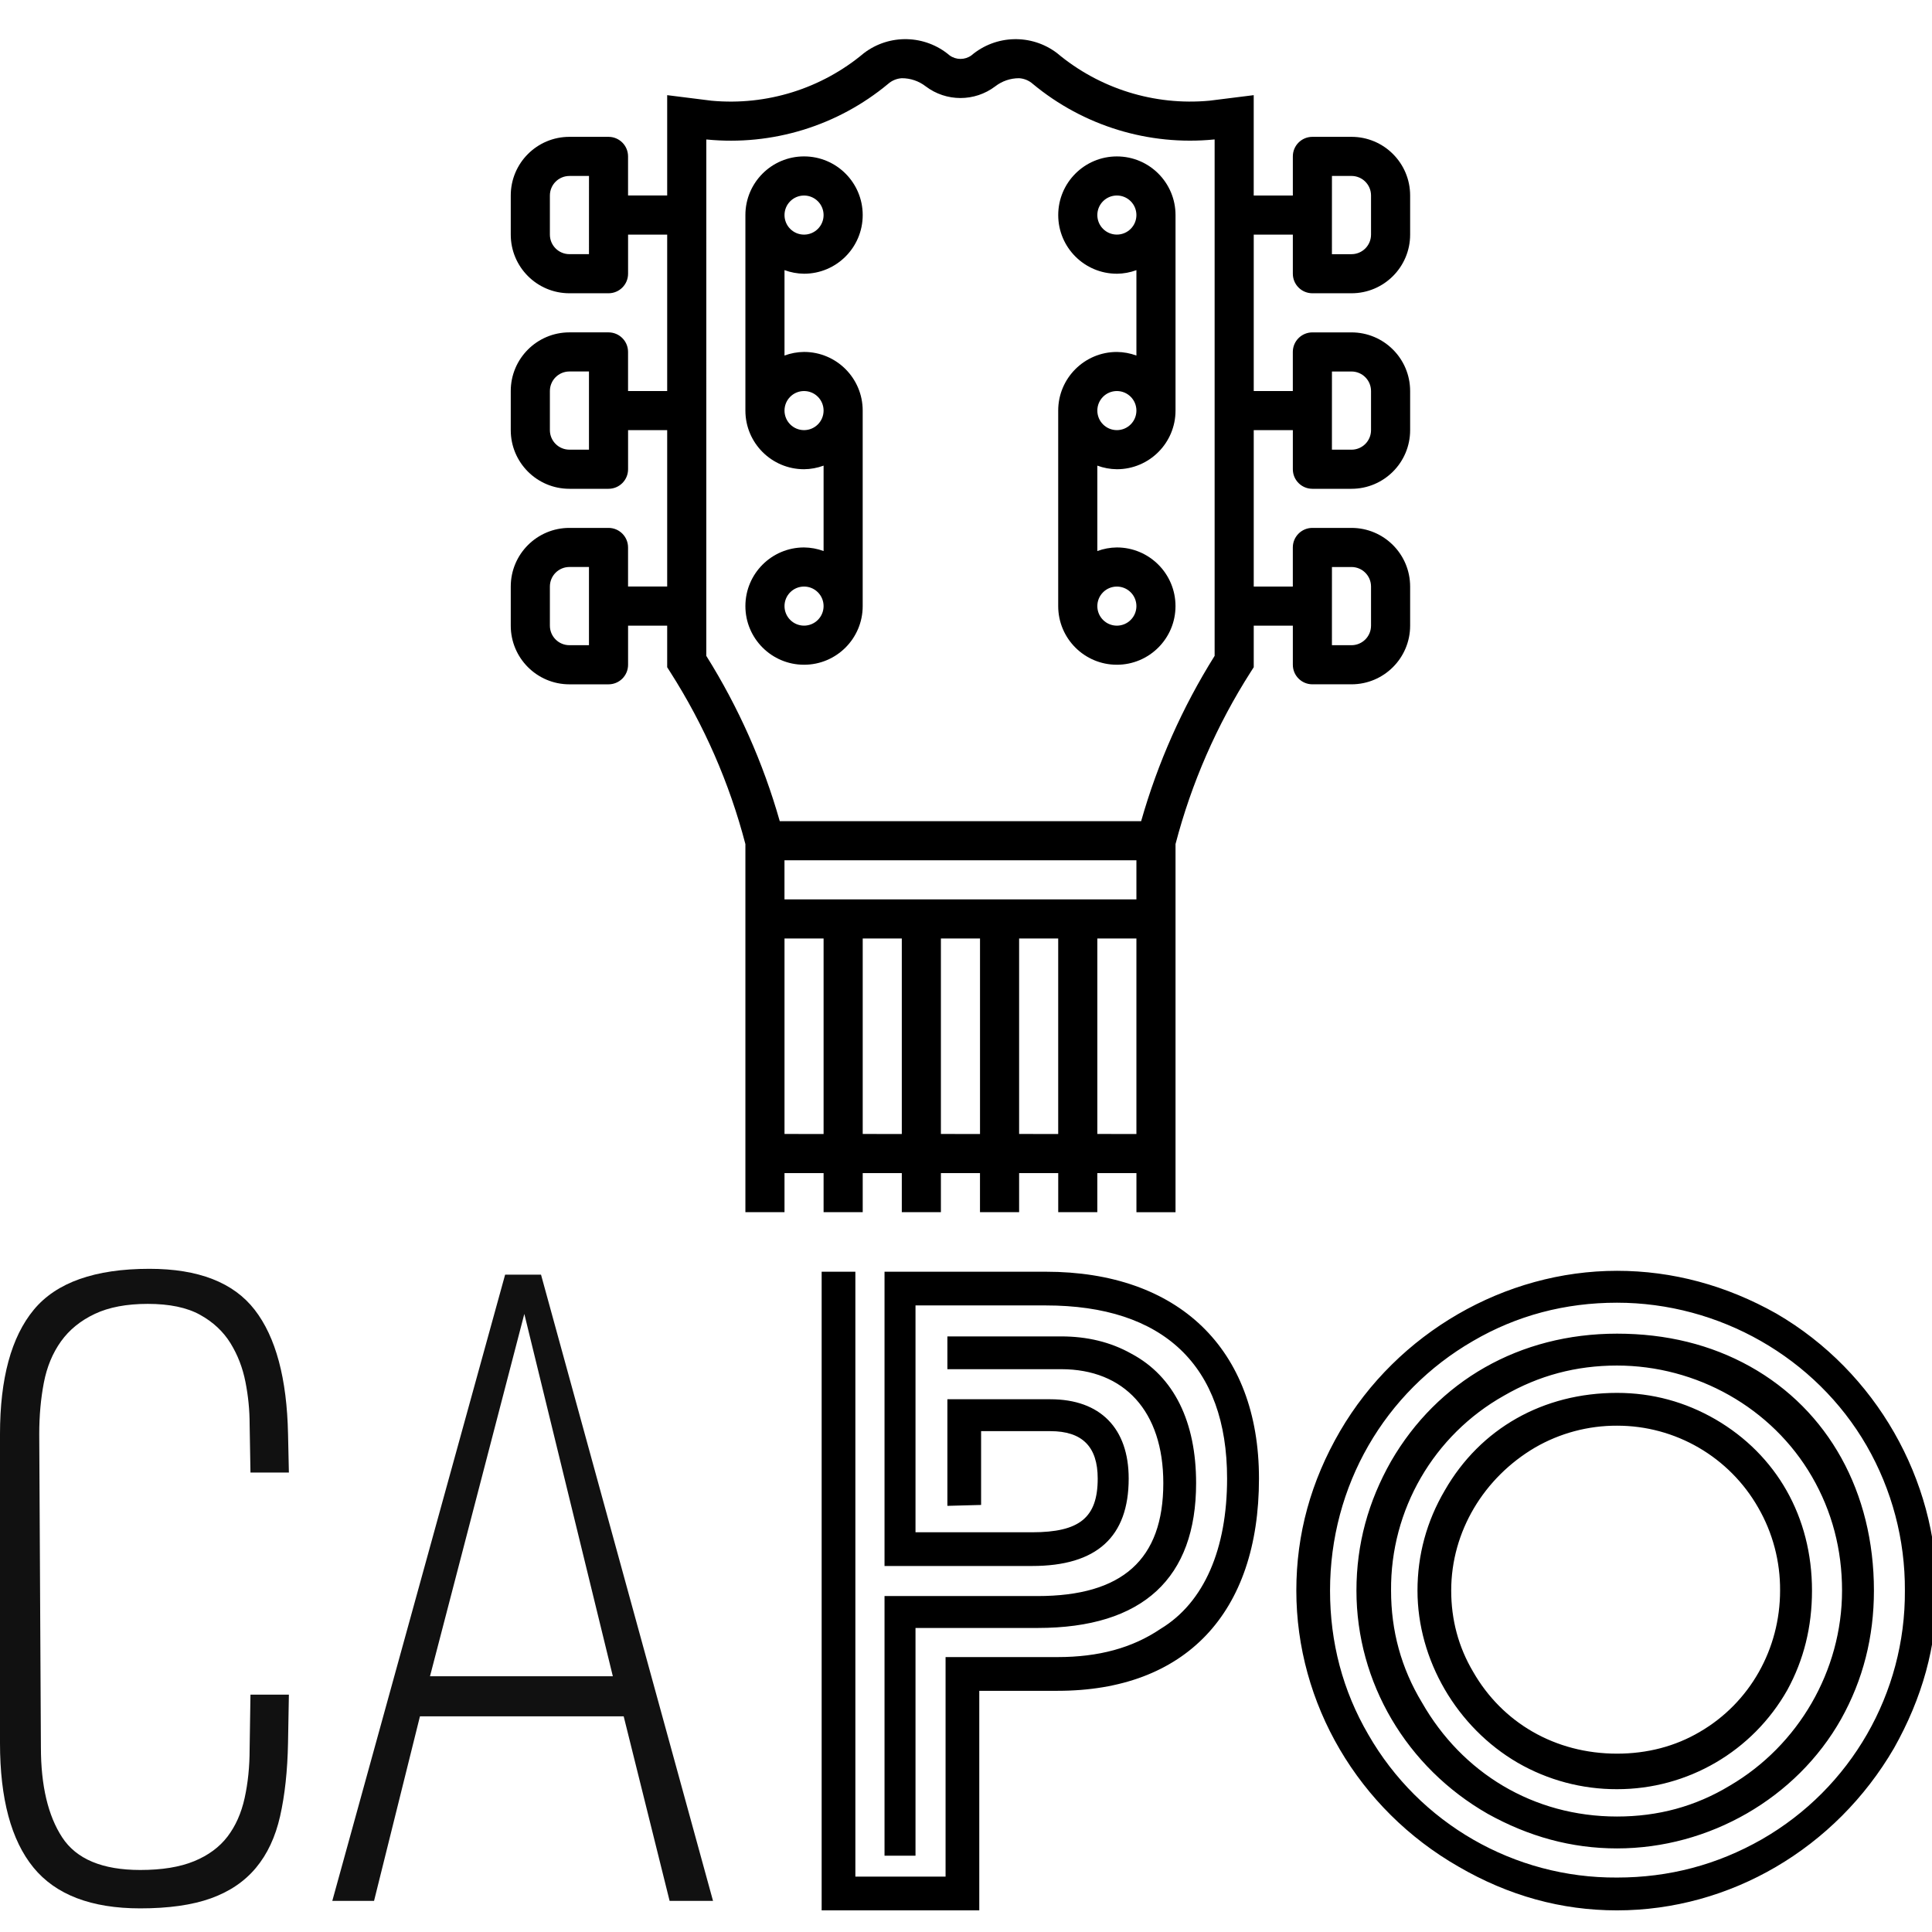
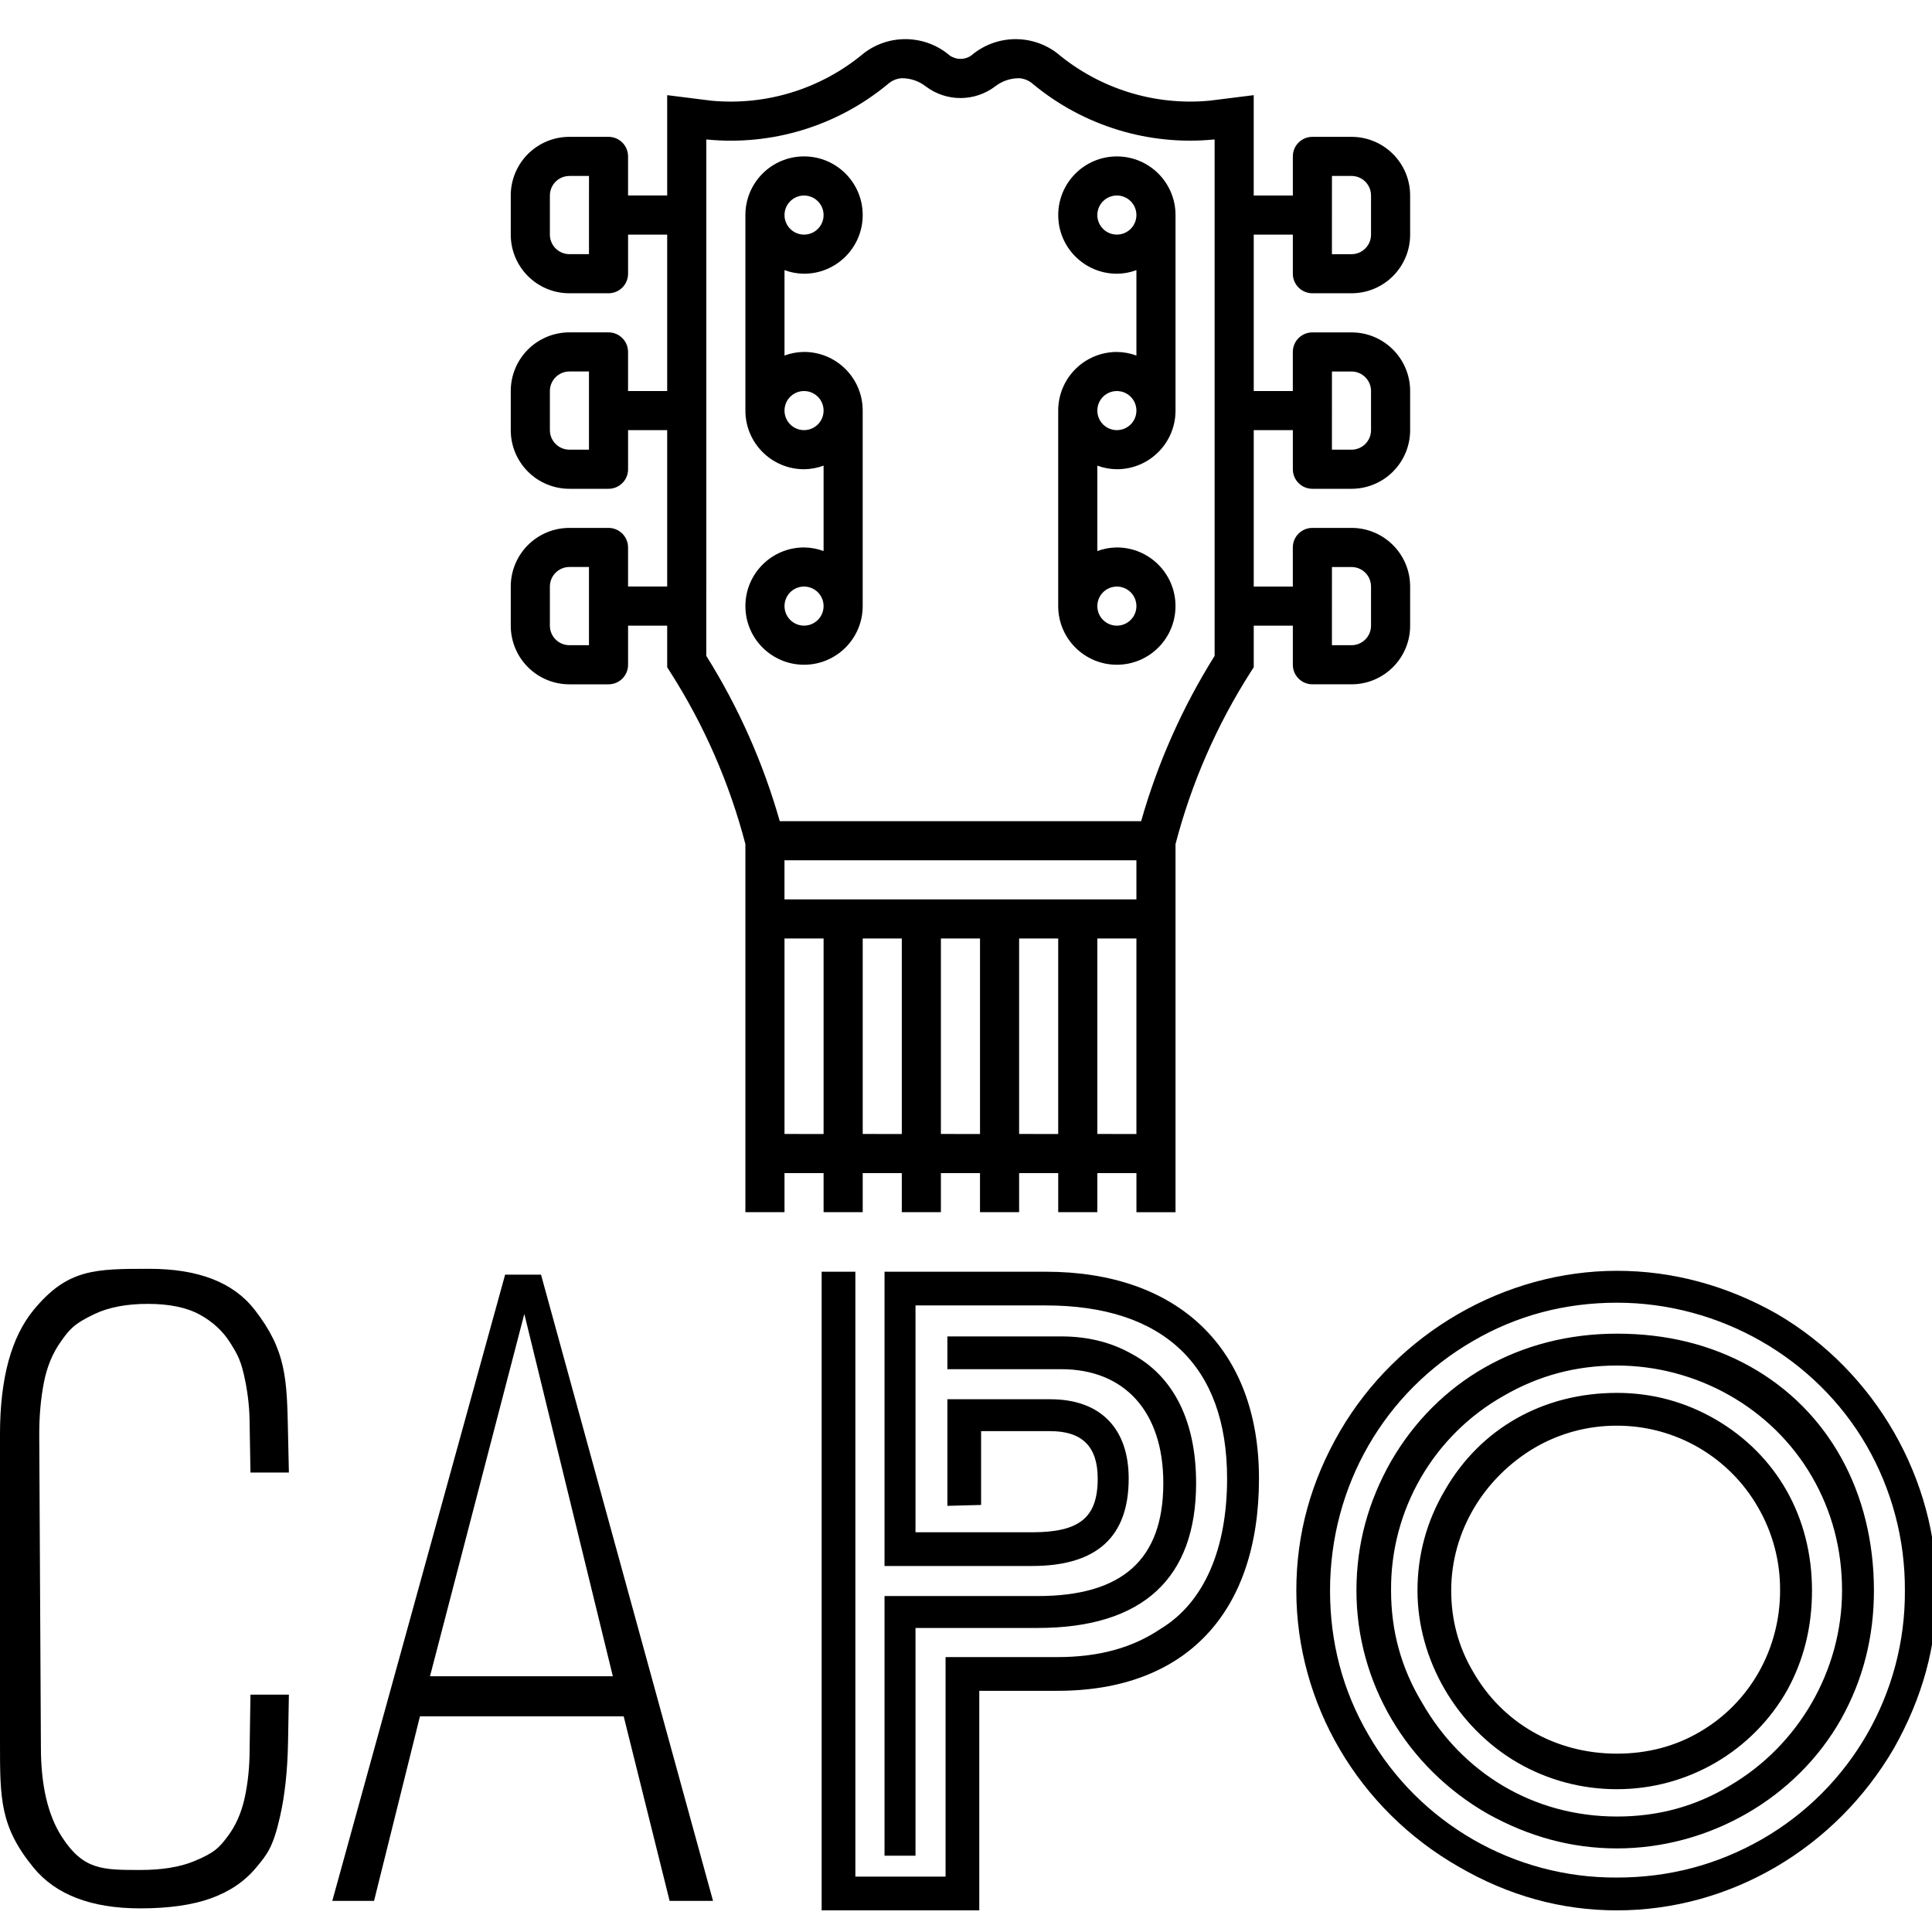
<svg xmlns="http://www.w3.org/2000/svg" viewBox="0 0 87 87">
-   <path d="M27.403 13.206h-1.761A2.641 2.641 0 0 1 23 10.566V8.803a2.641 2.641 0 0 1 2.642-2.641h1.76a.88.88 0 0 1 .88.88v1.761h1.762V4.285l1.995.25a9.333 9.333 0 0 0 6.867-2.145 3.082 3.082 0 0 1 3.857.105.836.836 0 0 0 .979 0 3.082 3.082 0 0 1 3.857-.104 9.333 9.333 0 0 0 6.867 2.143l1.99-.249v4.52h1.762V7.042a.88.88 0 0 1 .88-.88h1.76A2.641 2.641 0 0 1 63.5 8.804v1.761a2.641 2.641 0 0 1-2.641 2.641h-1.761a.88.88 0 0 1-.88-.88v-1.76h-1.761v7.043h1.76v-1.761a.88.88 0 0 1 .881-.88h1.76a2.641 2.641 0 0 1 2.642 2.64v1.761a2.641 2.641 0 0 1-2.641 2.642h-1.761a.88.88 0 0 1-.88-.88v-1.762h-1.761v7.044h1.76v-1.761a.88.88 0 0 1 .881-.88h1.76a2.641 2.641 0 0 1 2.642 2.64v1.762a2.641 2.641 0 0 1-2.641 2.641h-1.761a.88.88 0 0 1-.88-.88v-1.761h-1.761v1.872l-.138.215a27.117 27.117 0 0 0-3.384 7.748v16.578h-1.76v-1.761h-1.762v1.76h-1.76v-1.76h-1.761v1.76H44.13v-1.76h-1.76v1.76h-1.761v-1.76h-1.76v1.76h-1.762v-1.76h-1.76v1.76h-1.761V38.01a27.117 27.117 0 0 0-3.385-7.748l-.137-.215v-1.872h-1.761v1.76a.88.88 0 0 1-.88.881h-1.761A2.641 2.641 0 0 1 23 28.174v-1.761a2.641 2.641 0 0 1 2.642-2.641h1.76a.88.88 0 0 1 .88.88v1.76h1.762V19.37h-1.761v1.761a.88.88 0 0 1-.88.88h-1.761A2.641 2.641 0 0 1 23 19.37v-1.761a2.641 2.641 0 0 1 2.642-2.642h1.76a.88.88 0 0 1 .88.88v1.762h1.762v-7.044h-1.761v1.761a.88.88 0 0 1-.88.88Zm-.88-5.282h-.881a.88.88 0 0 0-.88.88v1.761a.88.88 0 0 0 .88.88h.88Zm33.455 3.522h.88a.88.88 0 0 0 .881-.88V8.803a.88.88 0 0 0-.88-.88h-.88Zm0 8.804h.88a.88.88 0 0 0 .881-.88v-1.761a.88.88 0 0 0-.88-.88h-.88Zm0 8.804h.88a.88.88 0 0 0 .881-.88v-1.761a.88.88 0 0 0-.88-.88h-.88Zm-33.456-3.522h-.88a.88.88 0 0 0-.88.88v1.762a.88.88 0 0 0 .88.88h.88Zm0-8.804h-.88a.88.88 0 0 0-.88.88v1.761a.88.88 0 0 0 .88.88h.88ZM35.326 40.5h15.848v-1.761H35.326Zm15.848 10.565V42.26h-1.76v8.804Zm-3.522 0V42.26h-1.76v8.804Zm-3.521 0V42.26H42.37v8.804Zm-3.522 0V42.26h-1.76v8.804Zm-3.522 0V42.26h-1.76v8.804Zm-5.282-21.531a28.897 28.897 0 0 1 3.308 7.444h16.274a28.897 28.897 0 0 1 3.309-7.444V6.28h-.016a11.08 11.08 0 0 1-8.172-2.502 1.027 1.027 0 0 0-.616-.256 1.744 1.744 0 0 0-1.075.366 2.593 2.593 0 0 1-3.132 0 1.749 1.749 0 0 0-1.076-.366 1.027 1.027 0 0 0-.616.255 11.078 11.078 0 0 1-8.17 2.505h-.017Z" />
-   <path d="M50.294 12.326a2.641 2.641 0 1 1 2.641-2.641v8.804a2.641 2.641 0 0 1-2.641 2.641 2.611 2.611 0 0 1-.88-.162v3.846a2.611 2.611 0 0 1 .88-.162 2.641 2.641 0 1 1-2.642 2.641V18.49a2.641 2.641 0 0 1 2.642-2.641 2.611 2.611 0 0 1 .88.162v-3.846a2.611 2.611 0 0 1-.88.162Zm0-3.522a.88.88 0 1 0 .88.88.88.88 0 0 0-.88-.88Zm0 19.37a.88.88 0 1 0-.88-.88.88.88 0 0 0 .88.88Zm0-10.565a.88.88 0 1 0 .88.88.88.88 0 0 0-.88-.88ZM36.207 7.043a2.641 2.641 0 0 1 0 5.283 2.611 2.611 0 0 1-.88-.162v3.846a2.611 2.611 0 0 1 .88-.162 2.641 2.641 0 0 1 2.641 2.641v8.804a2.641 2.641 0 1 1-2.641-2.641 2.611 2.611 0 0 1 .88.162v-3.846a2.611 2.611 0 0 1-.88.162 2.641 2.641 0 0 1-2.641-2.641V9.685a2.641 2.641 0 0 1 2.64-2.642Zm0 19.37a.88.88 0 1 0 .88.88.88.88 0 0 0-.88-.88Zm0-7.044a.88.88 0 1 0-.88-.88.88.88 0 0 0 .88.88Zm0-8.804a.88.88 0 1 0-.88-.88.88.88 0 0 0 .88.88Z" />
-   <path d="M12.97 78.492c-.024 1.254-.144 2.35-.356 3.29s-.577 1.716-1.09 2.33-1.19 1.072-2.03 1.373-1.9.451-3.178.451c-2.205 0-3.81-.614-4.812-1.842S0 80.998 0 78.492V64.581c0-2.506.507-4.375 1.522-5.602s2.75-1.843 5.208-1.843c2.205 0 3.784.615 4.737 1.843s1.453 3.096 1.504 5.602l.038 1.73h-1.73l-.038-2.181c0-.626-.062-1.26-.188-1.9s-.351-1.221-.676-1.747-.784-.954-1.373-1.279-1.372-.489-2.35-.489c-.953 0-1.748.15-2.387.452s-1.147.714-1.523 1.24-.633 1.147-.77 1.861-.207 1.486-.207 2.313l.075 14.099c0 1.73.32 3.083.959 4.06s1.81 1.467 3.515 1.467c.978 0 1.786-.132 2.425-.395s1.141-.633 1.504-1.109.62-1.053.77-1.73.226-1.415.226-2.218l.038-2.444h1.73zm17.183 7.106-2.068-8.31h-9.174l-2.067 8.31h-1.88L22.746 57.4h1.617l7.745 28.198h-1.955zm-6.542-26.431-4.248 16.317h8.234z" fill="#111" />
-   <path d="M37 57.267h1.518v27.24h4.062V74.62h5.046c1.846 0 3.364-.41 4.636-1.271 1.97-1.19 2.995-3.61 2.995-6.77 0-5.087-2.872-7.794-8.164-7.794h-5.867V69h5.251c2.134 0 2.954-.656 2.954-2.42 0-1.436-.697-2.134-2.133-2.134H44.18v3.323l-1.518.041v-4.8h4.636c2.256 0 3.528 1.313 3.528 3.57 0 2.625-1.436 3.938-4.349 3.938h-6.646V57.267h7.262c5.948 0 9.6 3.446 9.6 9.312 0 6.072-3.323 9.56-9.067 9.56h-3.528v9.887H37v-28.76zm2.831 14.605h6.892c3.816 0 5.662-1.641 5.662-5.087 0-3.241-1.764-5.129-4.595-5.129h-5.128V60.18h5.128c1.149 0 2.215.247 3.16.78 1.927 1.026 2.912 3.077 2.912 5.826 0 4.266-2.38 6.523-7.139 6.523h-5.497v10.256h-1.395V71.872zm32.985 14.154c-2.503 0-4.882-.657-7.139-1.97-4.513-2.584-7.302-7.343-7.302-12.43 0-2.544.656-4.923 1.969-7.18 2.585-4.43 7.426-7.22 12.472-7.22 2.502 0 4.923.656 7.18 1.928 4.512 2.625 7.22 7.508 7.22 12.472 0 2.502-.657 4.84-1.928 7.097-2.626 4.513-7.385 7.303-12.472 7.303zm0-27.364c-2.339 0-4.513.574-6.482 1.723-3.98 2.297-6.441 6.523-6.441 11.24 0 2.34.574 4.513 1.723 6.483a12.82 12.82 0 0 0 11.2 6.44c2.338 0 4.513-.574 6.523-1.722a12.82 12.82 0 0 0 6.44-11.2 12.93 12.93 0 0 0-1.722-6.523c-2.298-3.98-6.646-6.441-11.241-6.441zm0 24.574c-2.052 0-3.98-.533-5.826-1.56-3.651-2.091-5.908-5.907-5.908-10.05 0-2.093.534-4.02 1.56-5.826 2.092-3.61 5.784-5.744 10.174-5.744 2.215 0 4.225.493 5.99 1.477 3.528 1.97 5.579 5.662 5.579 10.093 0 2.092-.492 4.02-1.477 5.784-2.01 3.57-5.949 5.826-10.092 5.826zm0-21.744c-1.846 0-3.528.452-5.087 1.354a9.97 9.97 0 0 0-5.088 8.78c0 1.805.452 3.487 1.395 5.046 1.805 3.159 5.005 5.128 8.78 5.128 1.846 0 3.528-.451 5.087-1.395 3.077-1.805 5.046-5.17 5.046-8.78 0-1.846-.451-3.569-1.354-5.128-1.805-3.118-5.21-5.005-8.78-5.005zm0 19.077a8.89 8.89 0 0 1-4.472-1.19c-2.749-1.6-4.513-4.635-4.513-7.753 0-1.6.41-3.118 1.23-4.513 1.6-2.79 4.432-4.39 7.755-4.39 1.6 0 3.077.41 4.43 1.19 2.75 1.6 4.35 4.39 4.35 7.713 0 1.64-.37 3.118-1.108 4.471a8.796 8.796 0 0 1-7.672 4.472zm0-16.369a7.322 7.322 0 0 0-3.693.985c-2.297 1.353-3.774 3.774-3.774 6.44 0 1.313.328 2.544.985 3.652 1.313 2.297 3.692 3.692 6.482 3.692 1.354 0 2.625-.328 3.733-.984 2.256-1.313 3.61-3.734 3.61-6.36a7.361 7.361 0 0 0-.984-3.733 7.307 7.307 0 0 0-6.36-3.692z" />
+   <path d="M27.403 13.206h-1.761A2.64 2.64 0 0 1 23 10.566V8.803a2.64 2.64 0 0 1 2.642-2.641h1.76a.88.88 0 0 1 .88.88v1.761h1.762V4.285l1.995.25a9.33 9.33 0 0 0 6.867-2.145 3.08 3.08 0 0 1 3.857.105.84.84 0 0 0 .979 0 3.08 3.08 0 0 1 3.857-.104 9.33 9.33 0 0 0 6.867 2.143l1.99-.249v4.52h1.762V7.042a.88.88 0 0 1 .88-.88h1.76A2.64 2.64 0 0 1 63.5 8.804v1.761a2.64 2.64 0 0 1-2.641 2.641h-1.761a.88.88 0 0 1-.88-.88v-1.76h-1.761v7.043h1.76v-1.761a.88.88 0 0 1 .881-.88h1.76a2.64 2.64 0 0 1 2.642 2.64v1.761a2.64 2.64 0 0 1-2.641 2.642h-1.761a.88.88 0 0 1-.88-.88v-1.762h-1.761v7.044h1.76v-1.761a.88.88 0 0 1 .881-.88h1.76a2.64 2.64 0 0 1 2.642 2.64v1.762a2.64 2.64 0 0 1-2.641 2.641h-1.761a.88.88 0 0 1-.88-.88v-1.761h-1.761v1.872l-.138.215a27.1 27.1 0 0 0-3.384 7.748v16.578h-1.76v-1.761h-1.762v1.76h-1.76v-1.76h-1.761v1.76H44.13v-1.76h-1.76v1.76h-1.761v-1.76h-1.76v1.76h-1.762v-1.76h-1.76v1.76h-1.761V38.01a27.1 27.1 0 0 0-3.385-7.748l-.137-.215v-1.872h-1.761v1.76a.88.88 0 0 1-.88.881h-1.761A2.64 2.64 0 0 1 23 28.174v-1.761a2.64 2.64 0 0 1 2.642-2.641h1.76a.88.88 0 0 1 .88.88v1.76h1.762V19.37h-1.761v1.761a.88.88 0 0 1-.88.88h-1.761A2.64 2.64 0 0 1 23 19.37v-1.761a2.64 2.64 0 0 1 2.642-2.642h1.76a.88.88 0 0 1 .88.88v1.762h1.762v-7.044h-1.761v1.761a.88.88 0 0 1-.88.88m-.88-5.282h-.881a.88.88 0 0 0-.88.88v1.761a.88.88 0 0 0 .88.88h.88Zm33.455 3.522h.88a.88.88 0 0 0 .881-.88V8.803a.88.88 0 0 0-.88-.88h-.88Zm0 8.804h.88a.88.88 0 0 0 .881-.88v-1.761a.88.88 0 0 0-.88-.88h-.88Zm0 8.804h.88a.88.88 0 0 0 .881-.88v-1.761a.88.88 0 0 0-.88-.88h-.88Zm-33.456-3.522h-.88a.88.88 0 0 0-.88.88v1.762a.88.88 0 0 0 .88.88h.88Zm0-8.804h-.88a.88.88 0 0 0-.88.88v1.761a.88.88 0 0 0 .88.88h.88ZM35.326 40.5h15.848v-1.761H35.326Zm15.848 10.565V42.26h-1.76v8.804Zm-3.522 0V42.26h-1.76v8.804Zm-3.521 0V42.26H42.37v8.804Zm-3.522 0V42.26h-1.76v8.804Zm-3.522 0V42.26h-1.76v8.804Zm-5.282-21.531a28.9 28.9 0 0 1 3.308 7.444h16.274a28.9 28.9 0 0 1 3.309-7.444V6.28h-.016a11.08 11.08 0 0 1-8.172-2.502 1.03 1.03 0 0 0-.616-.256 1.74 1.74 0 0 0-1.075.366 2.59 2.59 0 0 1-3.132 0 1.75 1.75 0 0 0-1.076-.366 1.03 1.03 0 0 0-.616.255 11.08 11.08 0 0 1-8.17 2.505h-.017Z" />
+   <path d="M50.294 12.326a2.641 2.641 0 1 1 2.641-2.641v8.804a2.64 2.64 0 0 1-2.641 2.641 2.6 2.6 0 0 1-.88-.162v3.846a2.6 2.6 0 0 1 .88-.162 2.641 2.641 0 1 1-2.642 2.641V18.49a2.64 2.64 0 0 1 2.642-2.641 2.6 2.6 0 0 1 .88.162v-3.846a2.6 2.6 0 0 1-.88.162Zm0-3.522a.88.88 0 1 0 .88.88.88.88 0 0 0-.88-.88m0 19.37a.88.88 0 1 0-.88-.88.88.88 0 0 0 .88.88m0-10.565a.88.88 0 1 0 .88.88.88.88 0 0 0-.88-.88M36.207 7.043a2.641 2.641 0 0 1 0 5.283 2.6 2.6 0 0 1-.88-.162v3.846a2.6 2.6 0 0 1 .88-.162 2.64 2.64 0 0 1 2.641 2.641v8.804a2.641 2.641 0 1 1-2.641-2.641 2.6 2.6 0 0 1 .88.162v-3.846a2.6 2.6 0 0 1-.88.162 2.64 2.64 0 0 1-2.641-2.641V9.685a2.64 2.64 0 0 1 2.64-2.642Zm0 19.37a.88.88 0 1 0 .88.88.88.88 0 0 0-.88-.88m0-7.044a.88.88 0 1 0-.88-.88.88.88 0 0 0 .88.88m0-8.804a.88.88 0 1 0-.88-.88.88.88 0 0 0 .88.88" />
+   <path fill="currentColor" d="M12.97 78.492q-.037 1.88-.356 3.29c-.319 1.41-.577 1.716-1.09 2.33s-1.19 1.072-2.03 1.373-1.9.451-3.178.451q-3.308 0-4.812-1.842C0 82.252 0 80.998 0 78.492V64.581q0-3.76 1.522-5.602c1.522-1.842 2.75-1.843 5.208-1.843q3.307 0 4.737 1.843c1.43 1.843 1.453 3.096 1.504 5.602l.038 1.73h-1.73l-.038-2.181q0-.94-.188-1.9c-.188-.96-.351-1.221-.676-1.747s-.784-.954-1.373-1.279-1.372-.489-2.35-.489q-1.429 0-2.387.452c-.958.452-1.147.714-1.523 1.24s-.633 1.147-.77 1.861-.207 1.486-.207 2.313l.075 14.099q0 2.595.959 4.06c.959 1.465 1.81 1.467 3.515 1.467q1.467 0 2.425-.395c.958-.395 1.141-.633 1.504-1.109s.62-1.053.77-1.73.226-1.415.226-2.218l.038-2.444h1.73zm17.183 7.106-2.068-8.31h-9.174l-2.067 8.31h-1.88L22.746 57.4h1.617l7.745 28.198zm-6.542-26.431-4.248 16.317h8.234z" />
+   <path d="M37 57.267h1.518v27.24h4.062V74.62h5.046c1.846 0 3.364-.41 4.636-1.271 1.97-1.19 2.995-3.61 2.995-6.77 0-5.087-2.872-7.794-8.164-7.794h-5.867V69h5.251c2.134 0 2.954-.656 2.954-2.42 0-1.436-.697-2.134-2.133-2.134H44.18v3.323l-1.518.041v-4.8h4.636c2.256 0 3.528 1.313 3.528 3.57 0 2.625-1.436 3.938-4.349 3.938h-6.646V57.267h7.262c5.948 0 9.6 3.446 9.6 9.312 0 6.072-3.323 9.56-9.067 9.56h-3.528v9.887H37zm2.831 14.605h6.892c3.816 0 5.662-1.641 5.662-5.087 0-3.241-1.764-5.129-4.595-5.129h-5.128V60.18h5.128c1.149 0 2.215.247 3.16.78 1.927 1.026 2.912 3.077 2.912 5.826 0 4.266-2.38 6.523-7.139 6.523h-5.497v10.256h-1.395zm32.985 14.154q-3.754 0-7.139-1.97c-4.513-2.584-7.302-7.343-7.302-12.43 0-2.544.656-4.923 1.969-7.18 2.585-4.43 7.426-7.22 12.472-7.22 2.502 0 4.923.656 7.18 1.928 4.512 2.625 7.22 7.508 7.22 12.472 0 2.502-.657 4.84-1.928 7.097-2.626 4.513-7.385 7.303-12.472 7.303m0-27.364c-2.339 0-4.513.574-6.482 1.723-3.98 2.297-6.441 6.523-6.441 11.24 0 2.34.574 4.513 1.723 6.483a12.82 12.82 0 0 0 11.2 6.44q3.507 0 6.523-1.722a12.82 12.82 0 0 0 6.44-11.2 12.93 12.93 0 0 0-1.722-6.523c-2.298-3.98-6.646-6.441-11.241-6.441m0 24.574c-2.052 0-3.98-.533-5.826-1.56-3.651-2.091-5.908-5.907-5.908-10.05 0-2.093.534-4.02 1.56-5.826 2.092-3.61 5.784-5.744 10.174-5.744 2.215 0 4.225.493 5.99 1.477 3.528 1.97 5.579 5.662 5.579 10.093q0 3.138-1.477 5.784c-2.01 3.57-5.949 5.826-10.092 5.826m0-21.744c-1.846 0-3.528.452-5.087 1.354a9.97 9.97 0 0 0-5.088 8.78c0 1.805.452 3.487 1.395 5.046 1.805 3.159 5.005 5.128 8.78 5.128 1.846 0 3.528-.451 5.087-1.395 3.077-1.805 5.046-5.17 5.046-8.78 0-1.846-.451-3.569-1.354-5.128-1.805-3.118-5.21-5.005-8.78-5.005zm0 19.077a8.9 8.9 0 0 1-4.472-1.19c-2.749-1.6-4.513-4.635-4.513-7.753 0-1.6.41-3.118 1.23-4.513 1.6-2.79 4.432-4.39 7.755-4.39 1.6 0 3.077.41 4.43 1.19 2.75 1.6 4.35 4.39 4.35 7.713 0 1.64-.37 3.118-1.108 4.471a8.8 8.8 0 0 1-7.672 4.472m0-16.369a7.3 7.3 0 0 0-3.693.985c-2.297 1.353-3.774 3.774-3.774 6.44 0 1.313.328 2.544.985 3.652 1.313 2.297 3.692 3.692 6.482 3.692 1.354 0 2.625-.328 3.733-.984 2.256-1.313 3.61-3.734 3.61-6.36a7.36 7.36 0 0 0-.984-3.733 7.31 7.31 0 0 0-6.36-3.692z" />
</svg>
